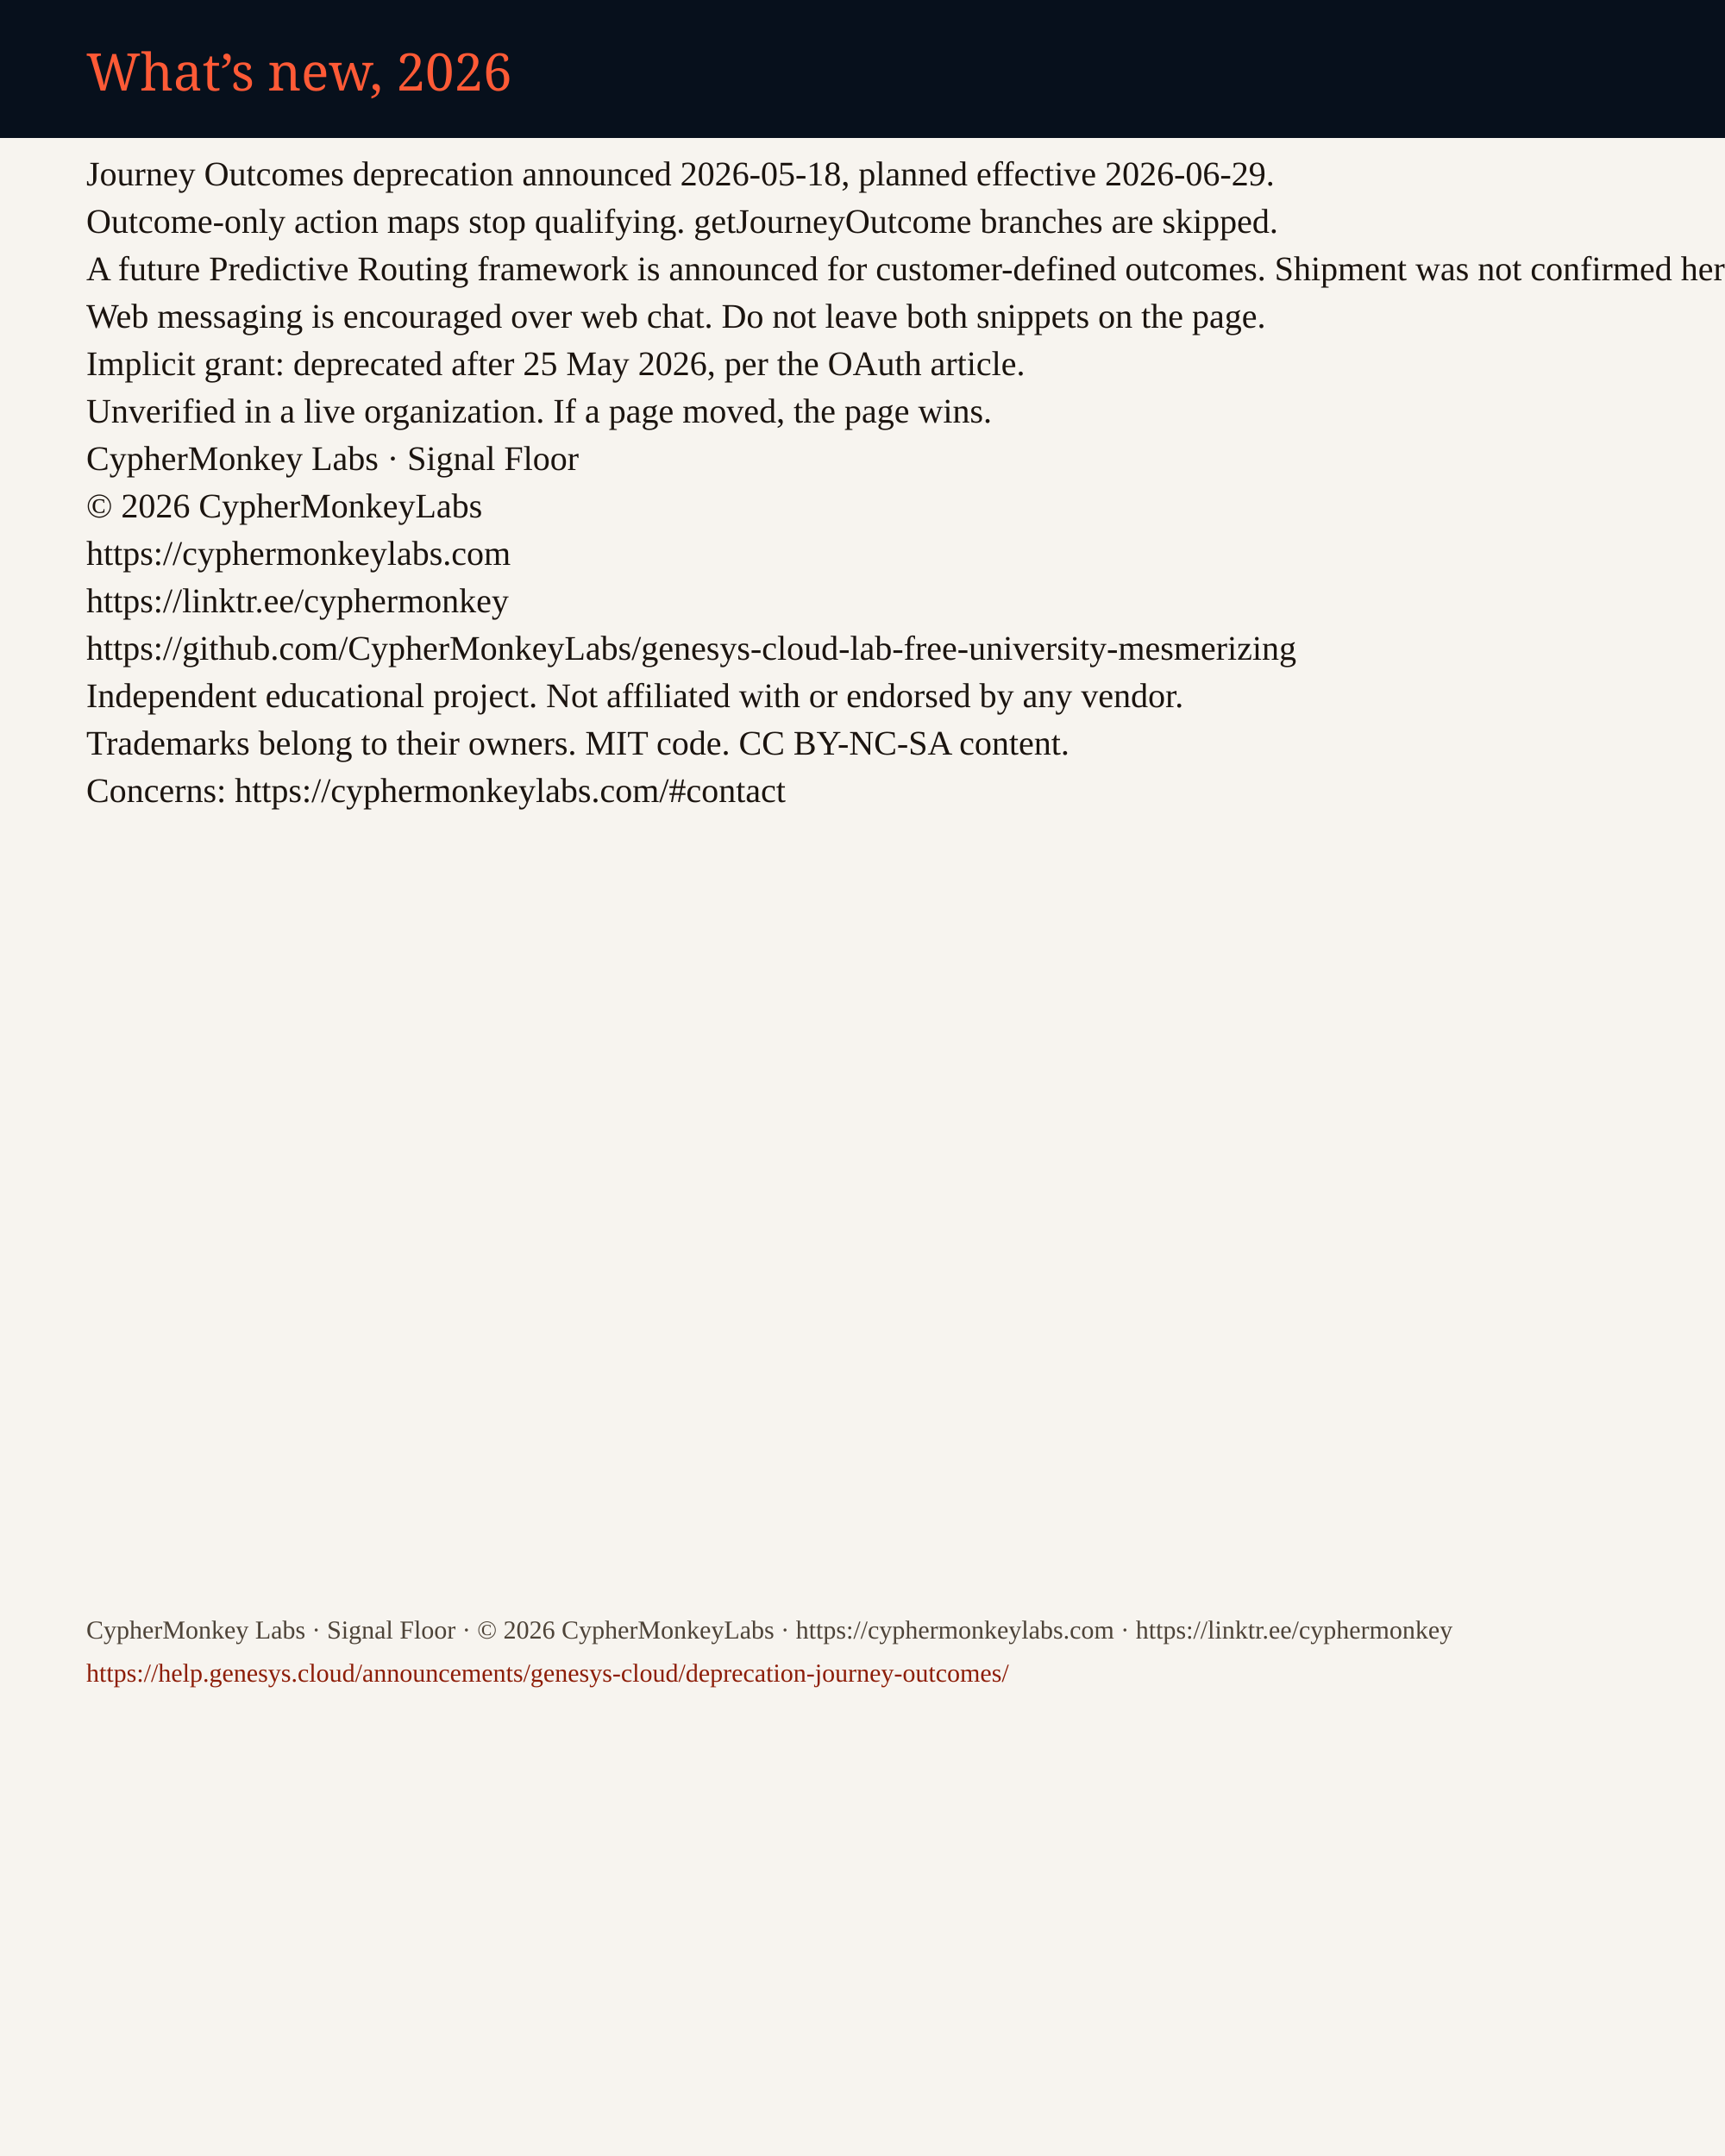
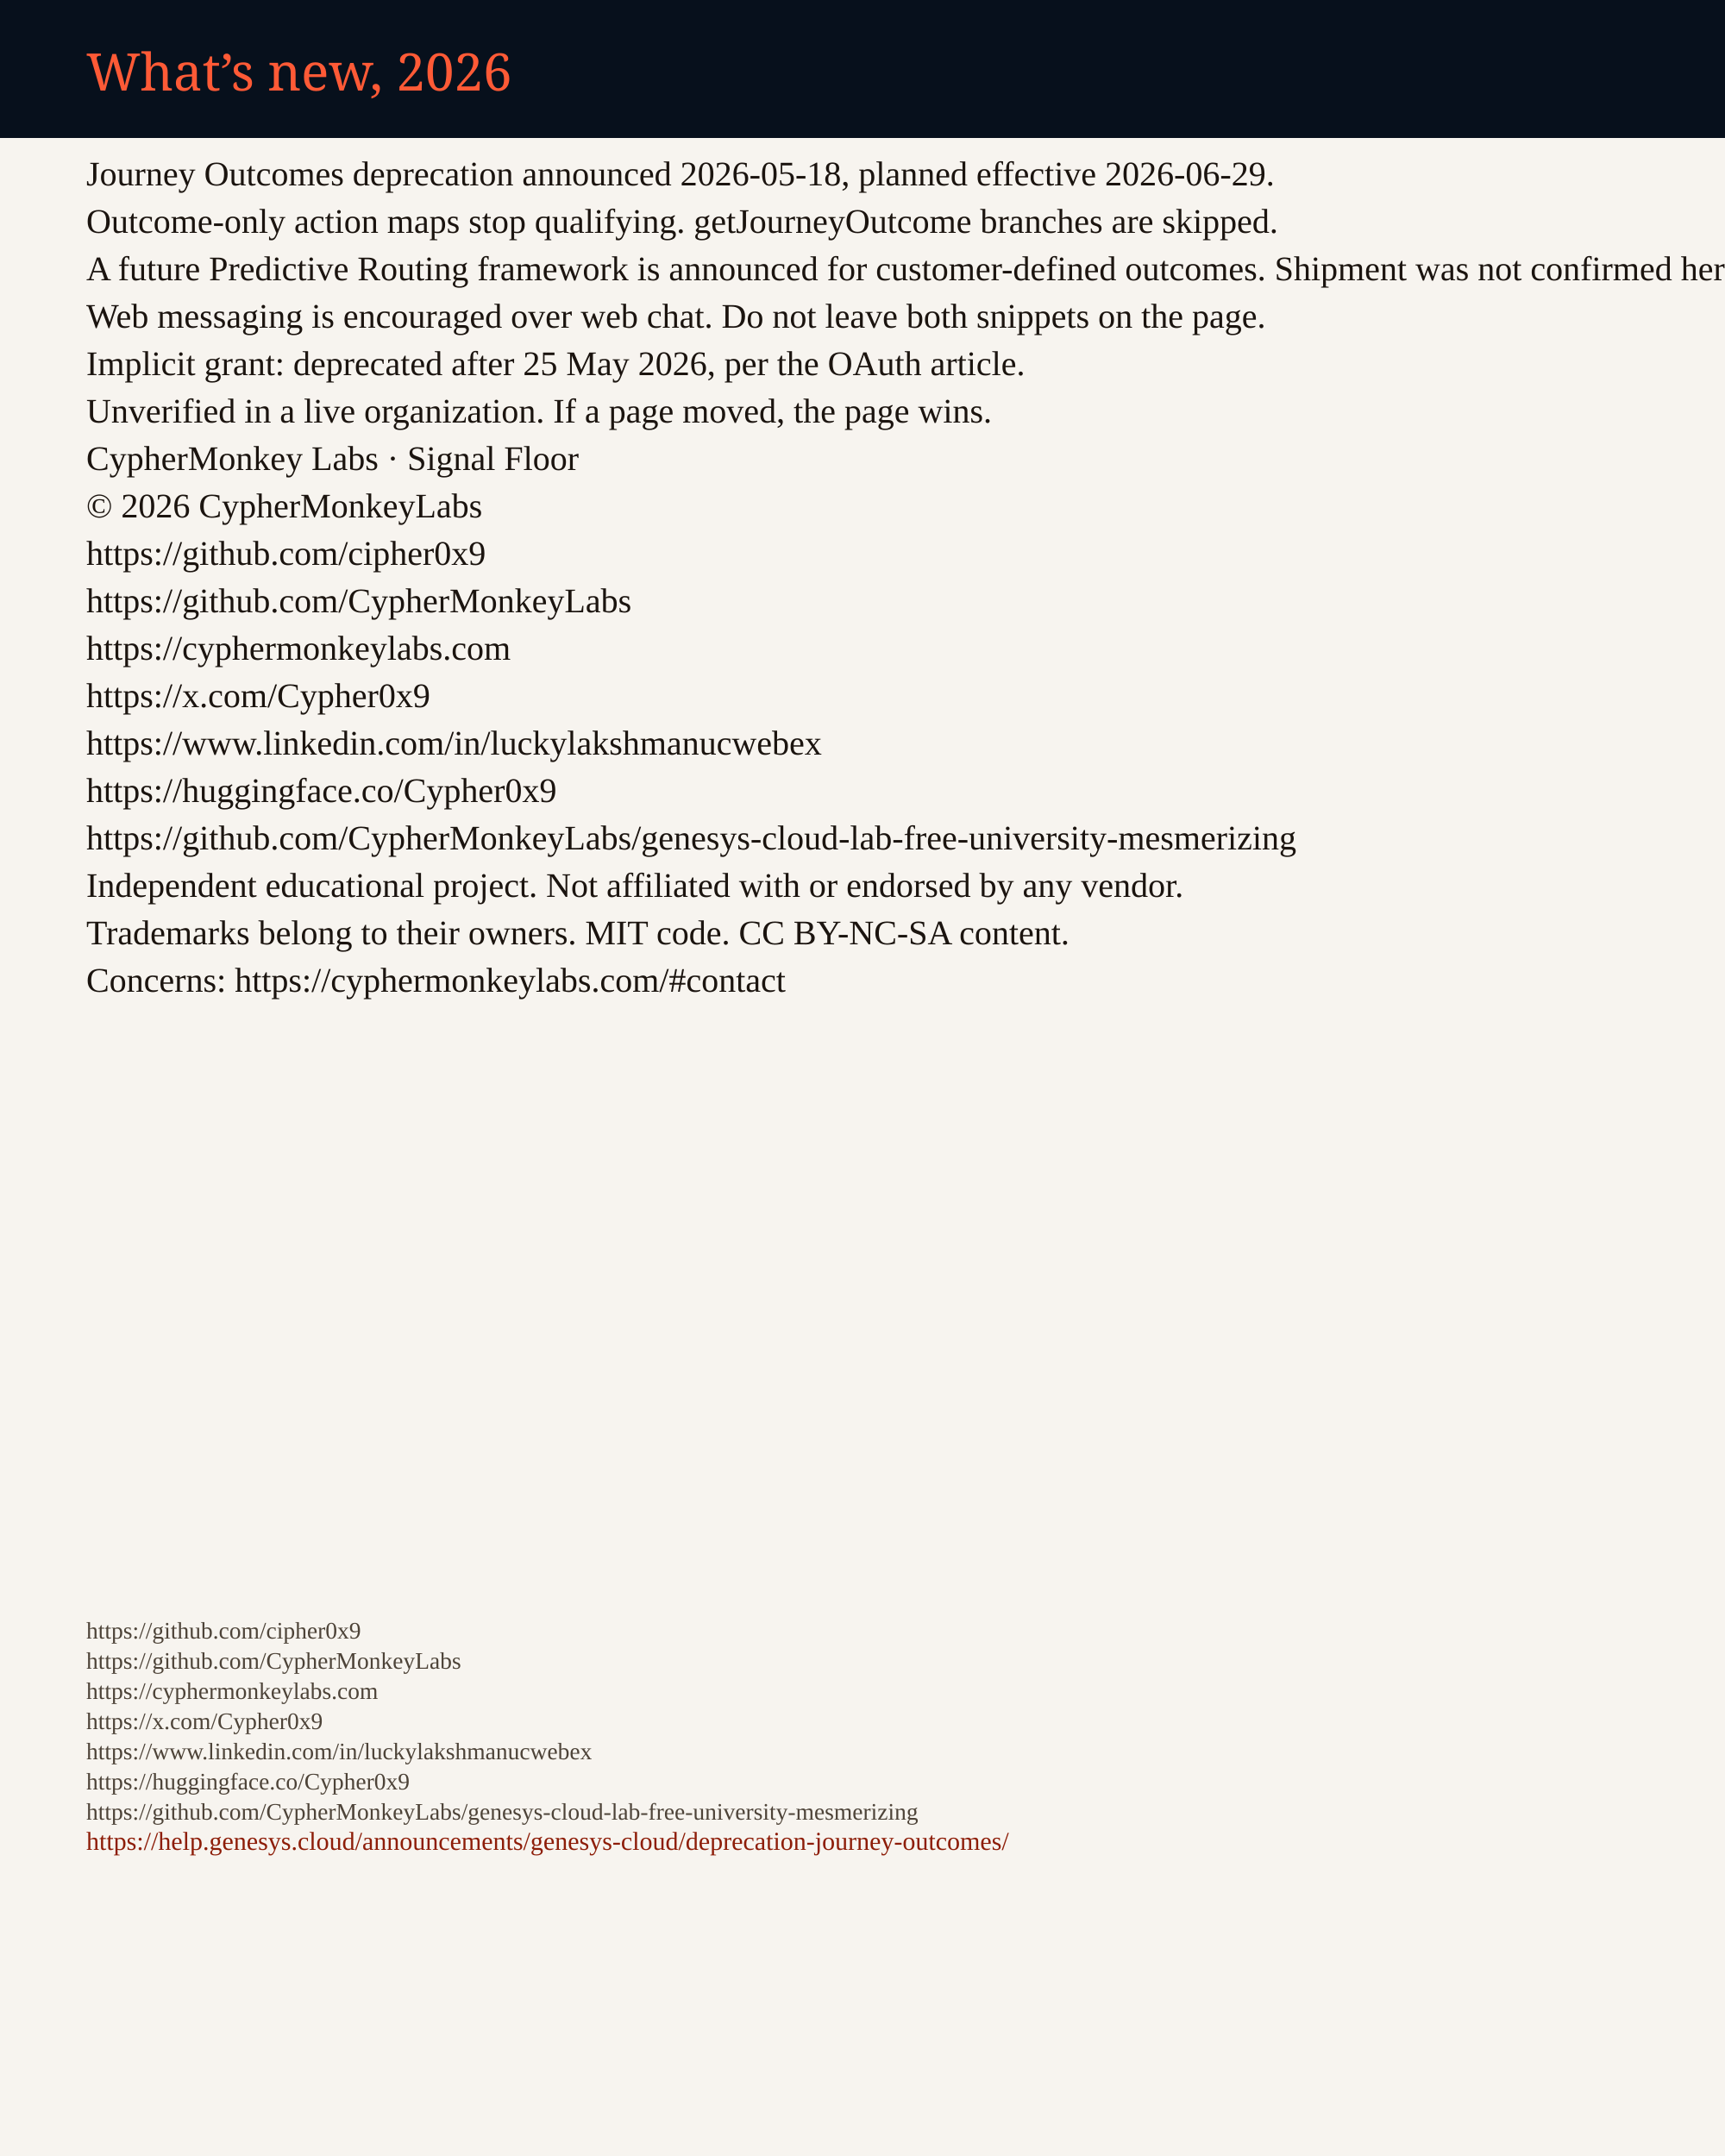
<svg xmlns="http://www.w3.org/2000/svg" width="800" height="1000" viewBox="0 0 800 1000">
  <rect width="800" height="1000" fill="#f7f4ef" />
  <rect width="800" height="64" fill="#07101c" />
  <text x="40" y="42" fill="#ff5a36" font-size="24" font-family="Georgia, serif">What’s new, 2026</text>
  <text x="40" y="86" font-size="16" fill="#1b140f">Journey Outcomes deprecation announced 2026-05-18, planned effective 2026-06-29.</text>
  <text x="40" y="108" font-size="16" fill="#1b140f">Outcome-only action maps stop qualifying. getJourneyOutcome branches are skipped.</text>
  <text x="40" y="130" font-size="16" fill="#1b140f">A future Predictive Routing framework is announced for customer-defined outcomes. Shipment was not confirmed here.</text>
  <text x="40" y="152" font-size="16" fill="#1b140f">Web messaging is encouraged over web chat. Do not leave both snippets on the page.</text>
  <text x="40" y="174" font-size="16" fill="#1b140f">Implicit grant: deprecated after 25 May 2026, per the OAuth article.</text>
  <text x="40" y="196" font-size="16" fill="#1b140f">Unverified in a live organization. If a page moved, the page wins.</text>
  <text x="40" y="218" font-size="16" fill="#1b140f">CypherMonkey Labs · Signal Floor</text>
  <text x="40" y="240" font-size="16" fill="#1b140f">© 2026 CypherMonkeyLabs</text>
-   <text x="40" y="262" font-size="16" fill="#1b140f">https://cyphermonkeylabs.com</text>
-   <text x="40" y="284" font-size="16" fill="#1b140f">https://linktr.ee/cyphermonkey</text>
-   <text x="40" y="306" font-size="16" fill="#1b140f">https://github.com/CypherMonkeyLabs/genesys-cloud-lab-free-university-mesmerizing</text>
-   <text x="40" y="328" font-size="16" fill="#1b140f">Independent educational project. Not affiliated with or endorsed by any vendor.</text>
-   <text x="40" y="350" font-size="16" fill="#1b140f">Trademarks belong to their owners. MIT code. CC BY-NC-SA content.</text>
-   <text x="40" y="372" font-size="16" fill="#1b140f">Concerns: https://cyphermonkeylabs.com/#contact</text>
-   <text x="40" y="760" font-size="12" fill="#4d4338">CypherMonkey Labs · Signal Floor · © 2026 CypherMonkeyLabs · https://cyphermonkeylabs.com · https://linktr.ee/cyphermonkey</text>
-   <text x="40" y="780" font-size="12" fill="#8d1d08">https://help.genesys.cloud/announcements/genesys-cloud/deprecation-journey-outcomes/</text>
+   <text x="40" y="262" font-size="16" fill="#1b140f">https://github.com/cipher0x9</text>
+   <text x="40" y="284" font-size="16" fill="#1b140f">https://github.com/CypherMonkeyLabs</text>
+   <text x="40" y="306" font-size="16" fill="#1b140f">https://cyphermonkeylabs.com</text>
+   <text x="40" y="328" font-size="16" fill="#1b140f">https://x.com/Cypher0x9</text>
+   <text x="40" y="350" font-size="16" fill="#1b140f">https://www.linkedin.com/in/luckylakshmanucwebex</text>
+   <text x="40" y="372" font-size="16" fill="#1b140f">https://huggingface.co/Cypher0x9</text>
+   <text x="40" y="394" font-size="16" fill="#1b140f">https://github.com/CypherMonkeyLabs/genesys-cloud-lab-free-university-mesmerizing</text>
+   <text x="40" y="416" font-size="16" fill="#1b140f">Independent educational project. Not affiliated with or endorsed by any vendor.</text>
+   <text x="40" y="438" font-size="16" fill="#1b140f">Trademarks belong to their owners. MIT code. CC BY-NC-SA content.</text>
+   <text x="40" y="460" font-size="16" fill="#1b140f">Concerns: https://cyphermonkeylabs.com/#contact</text>
+   <text x="40" y="760" font-size="11" fill="#4d4338">https://github.com/cipher0x9</text>
+   <text x="40" y="774" font-size="11" fill="#4d4338">https://github.com/CypherMonkeyLabs</text>
+   <text x="40" y="788" font-size="11" fill="#4d4338">https://cyphermonkeylabs.com</text>
+   <text x="40" y="802" font-size="11" fill="#4d4338">https://x.com/Cypher0x9</text>
+   <text x="40" y="816" font-size="11" fill="#4d4338">https://www.linkedin.com/in/luckylakshmanucwebex</text>
+   <text x="40" y="830" font-size="11" fill="#4d4338">https://huggingface.co/Cypher0x9</text>
+   <text x="40" y="844" font-size="11" fill="#4d4338">https://github.com/CypherMonkeyLabs/genesys-cloud-lab-free-university-mesmerizing</text>
+   <text x="40" y="858" font-size="12" fill="#8d1d08">https://help.genesys.cloud/announcements/genesys-cloud/deprecation-journey-outcomes/</text>
</svg>
